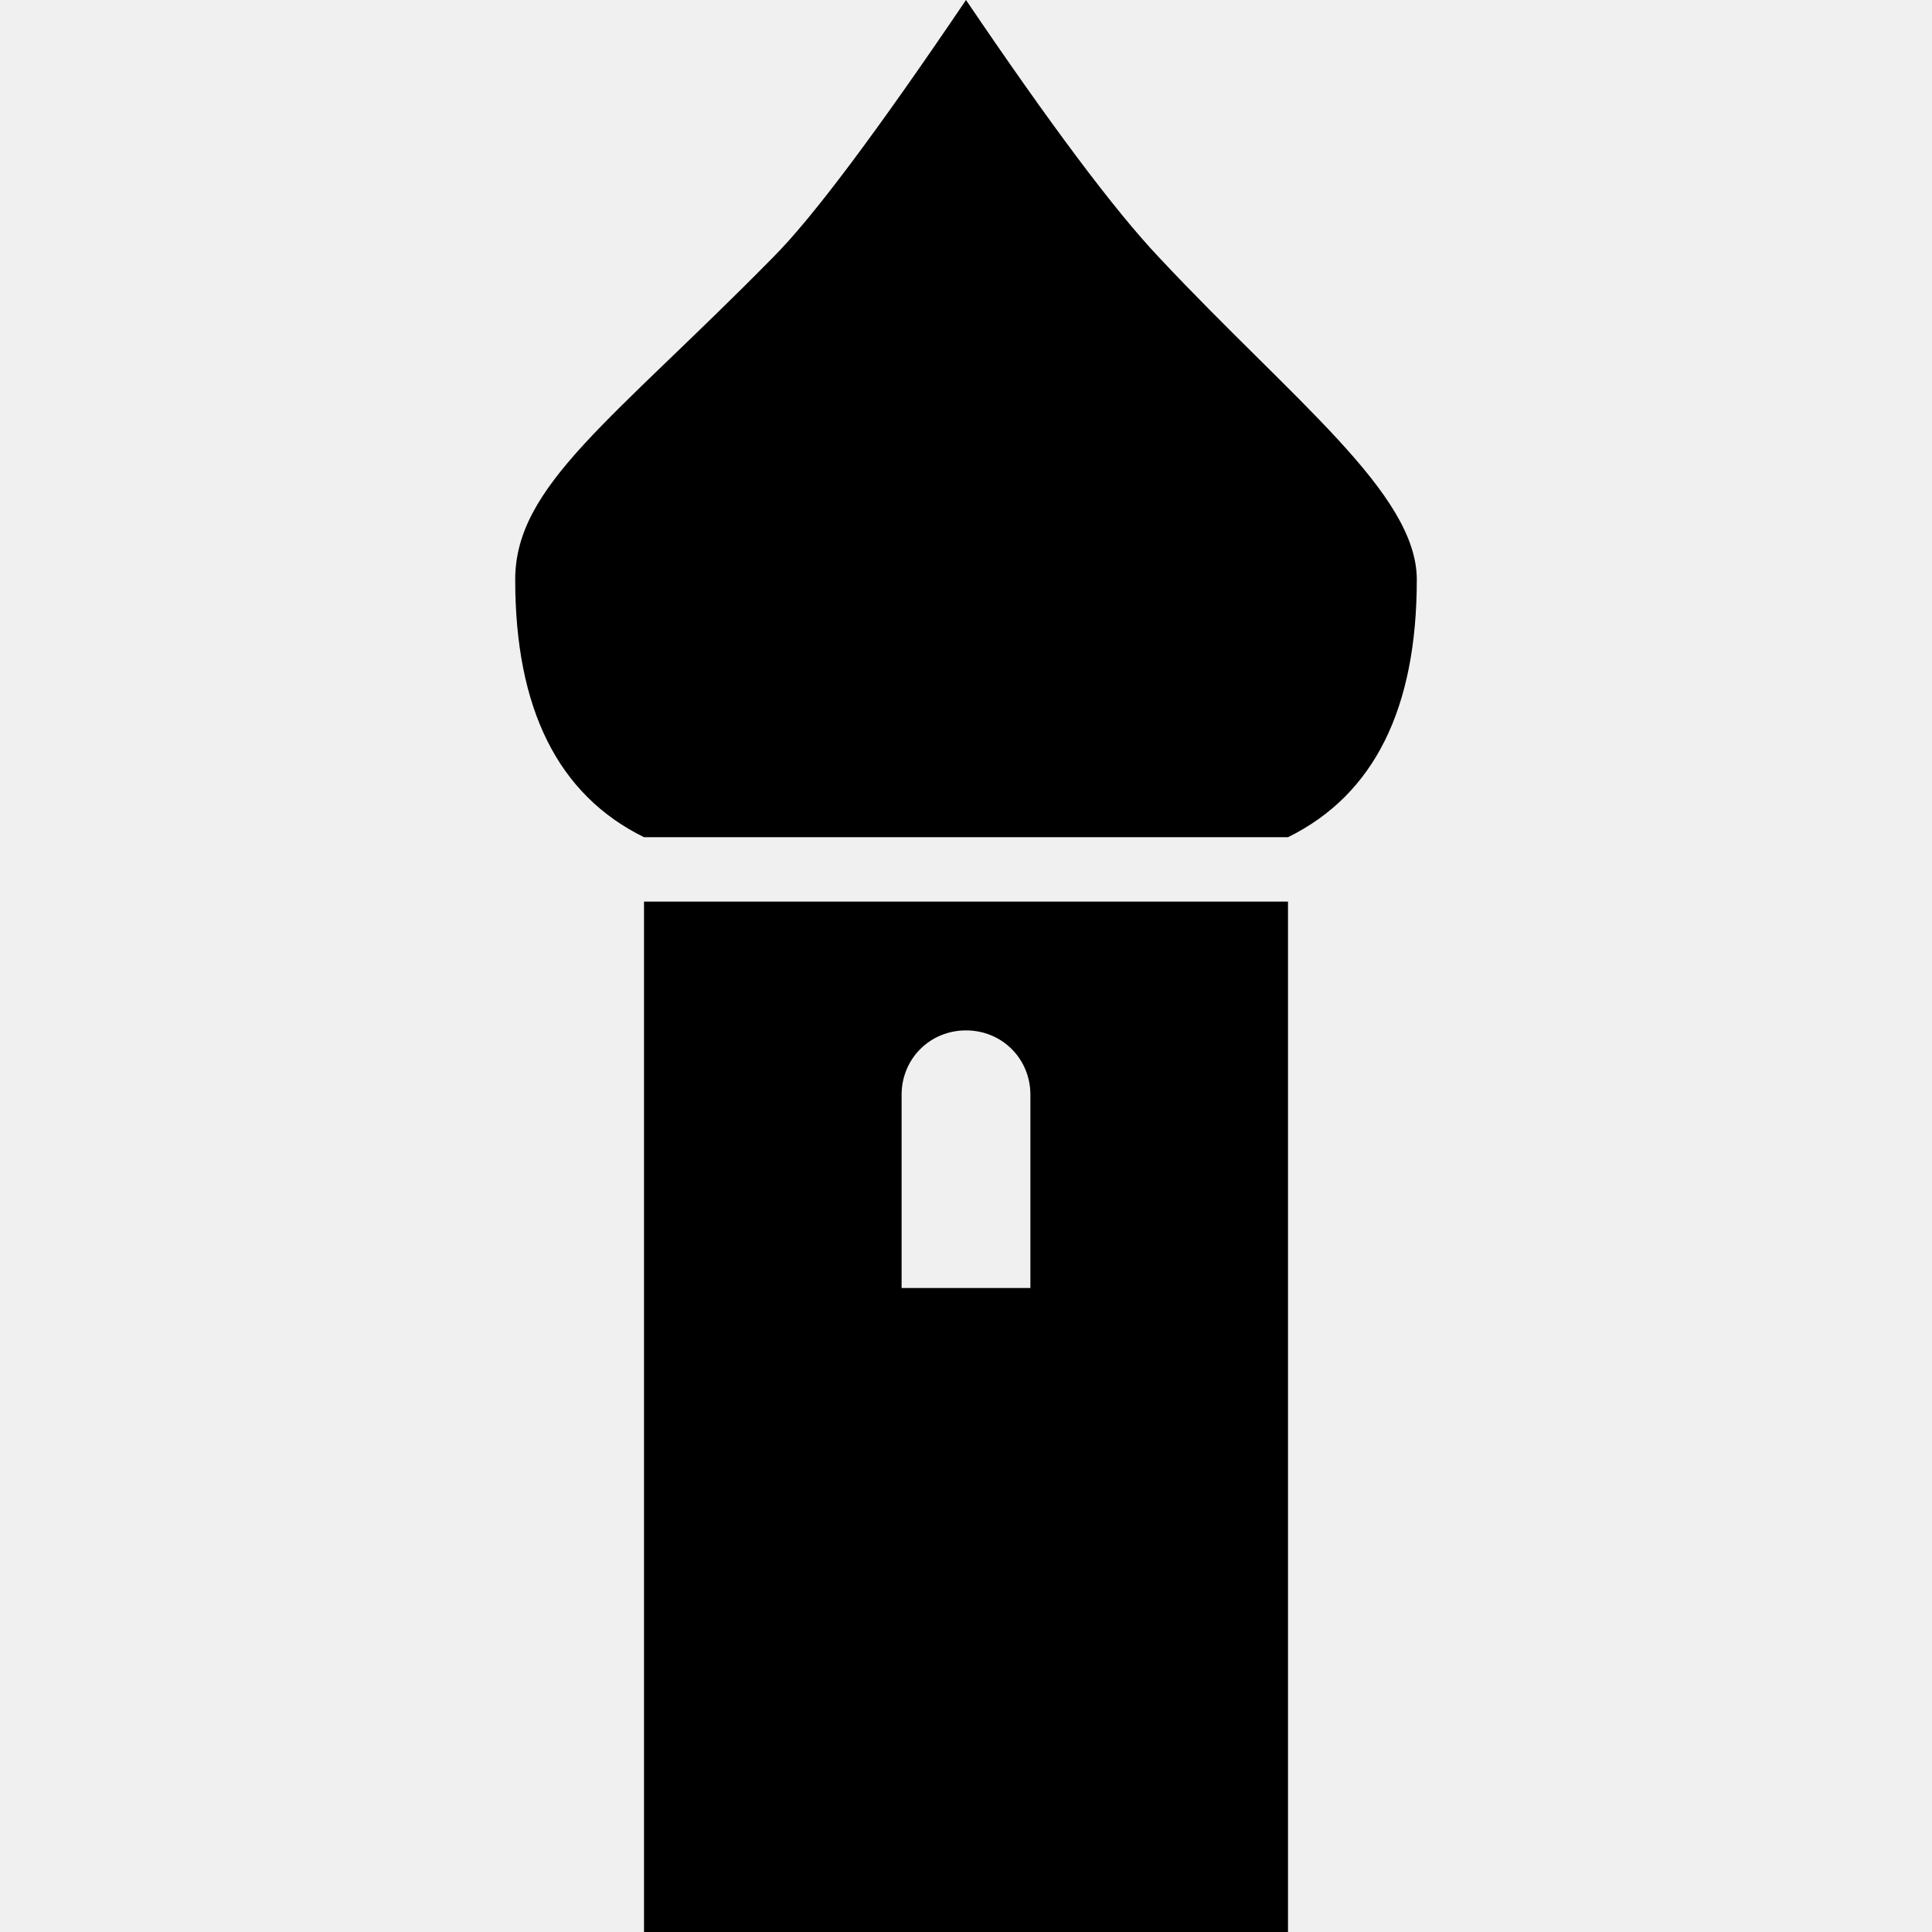
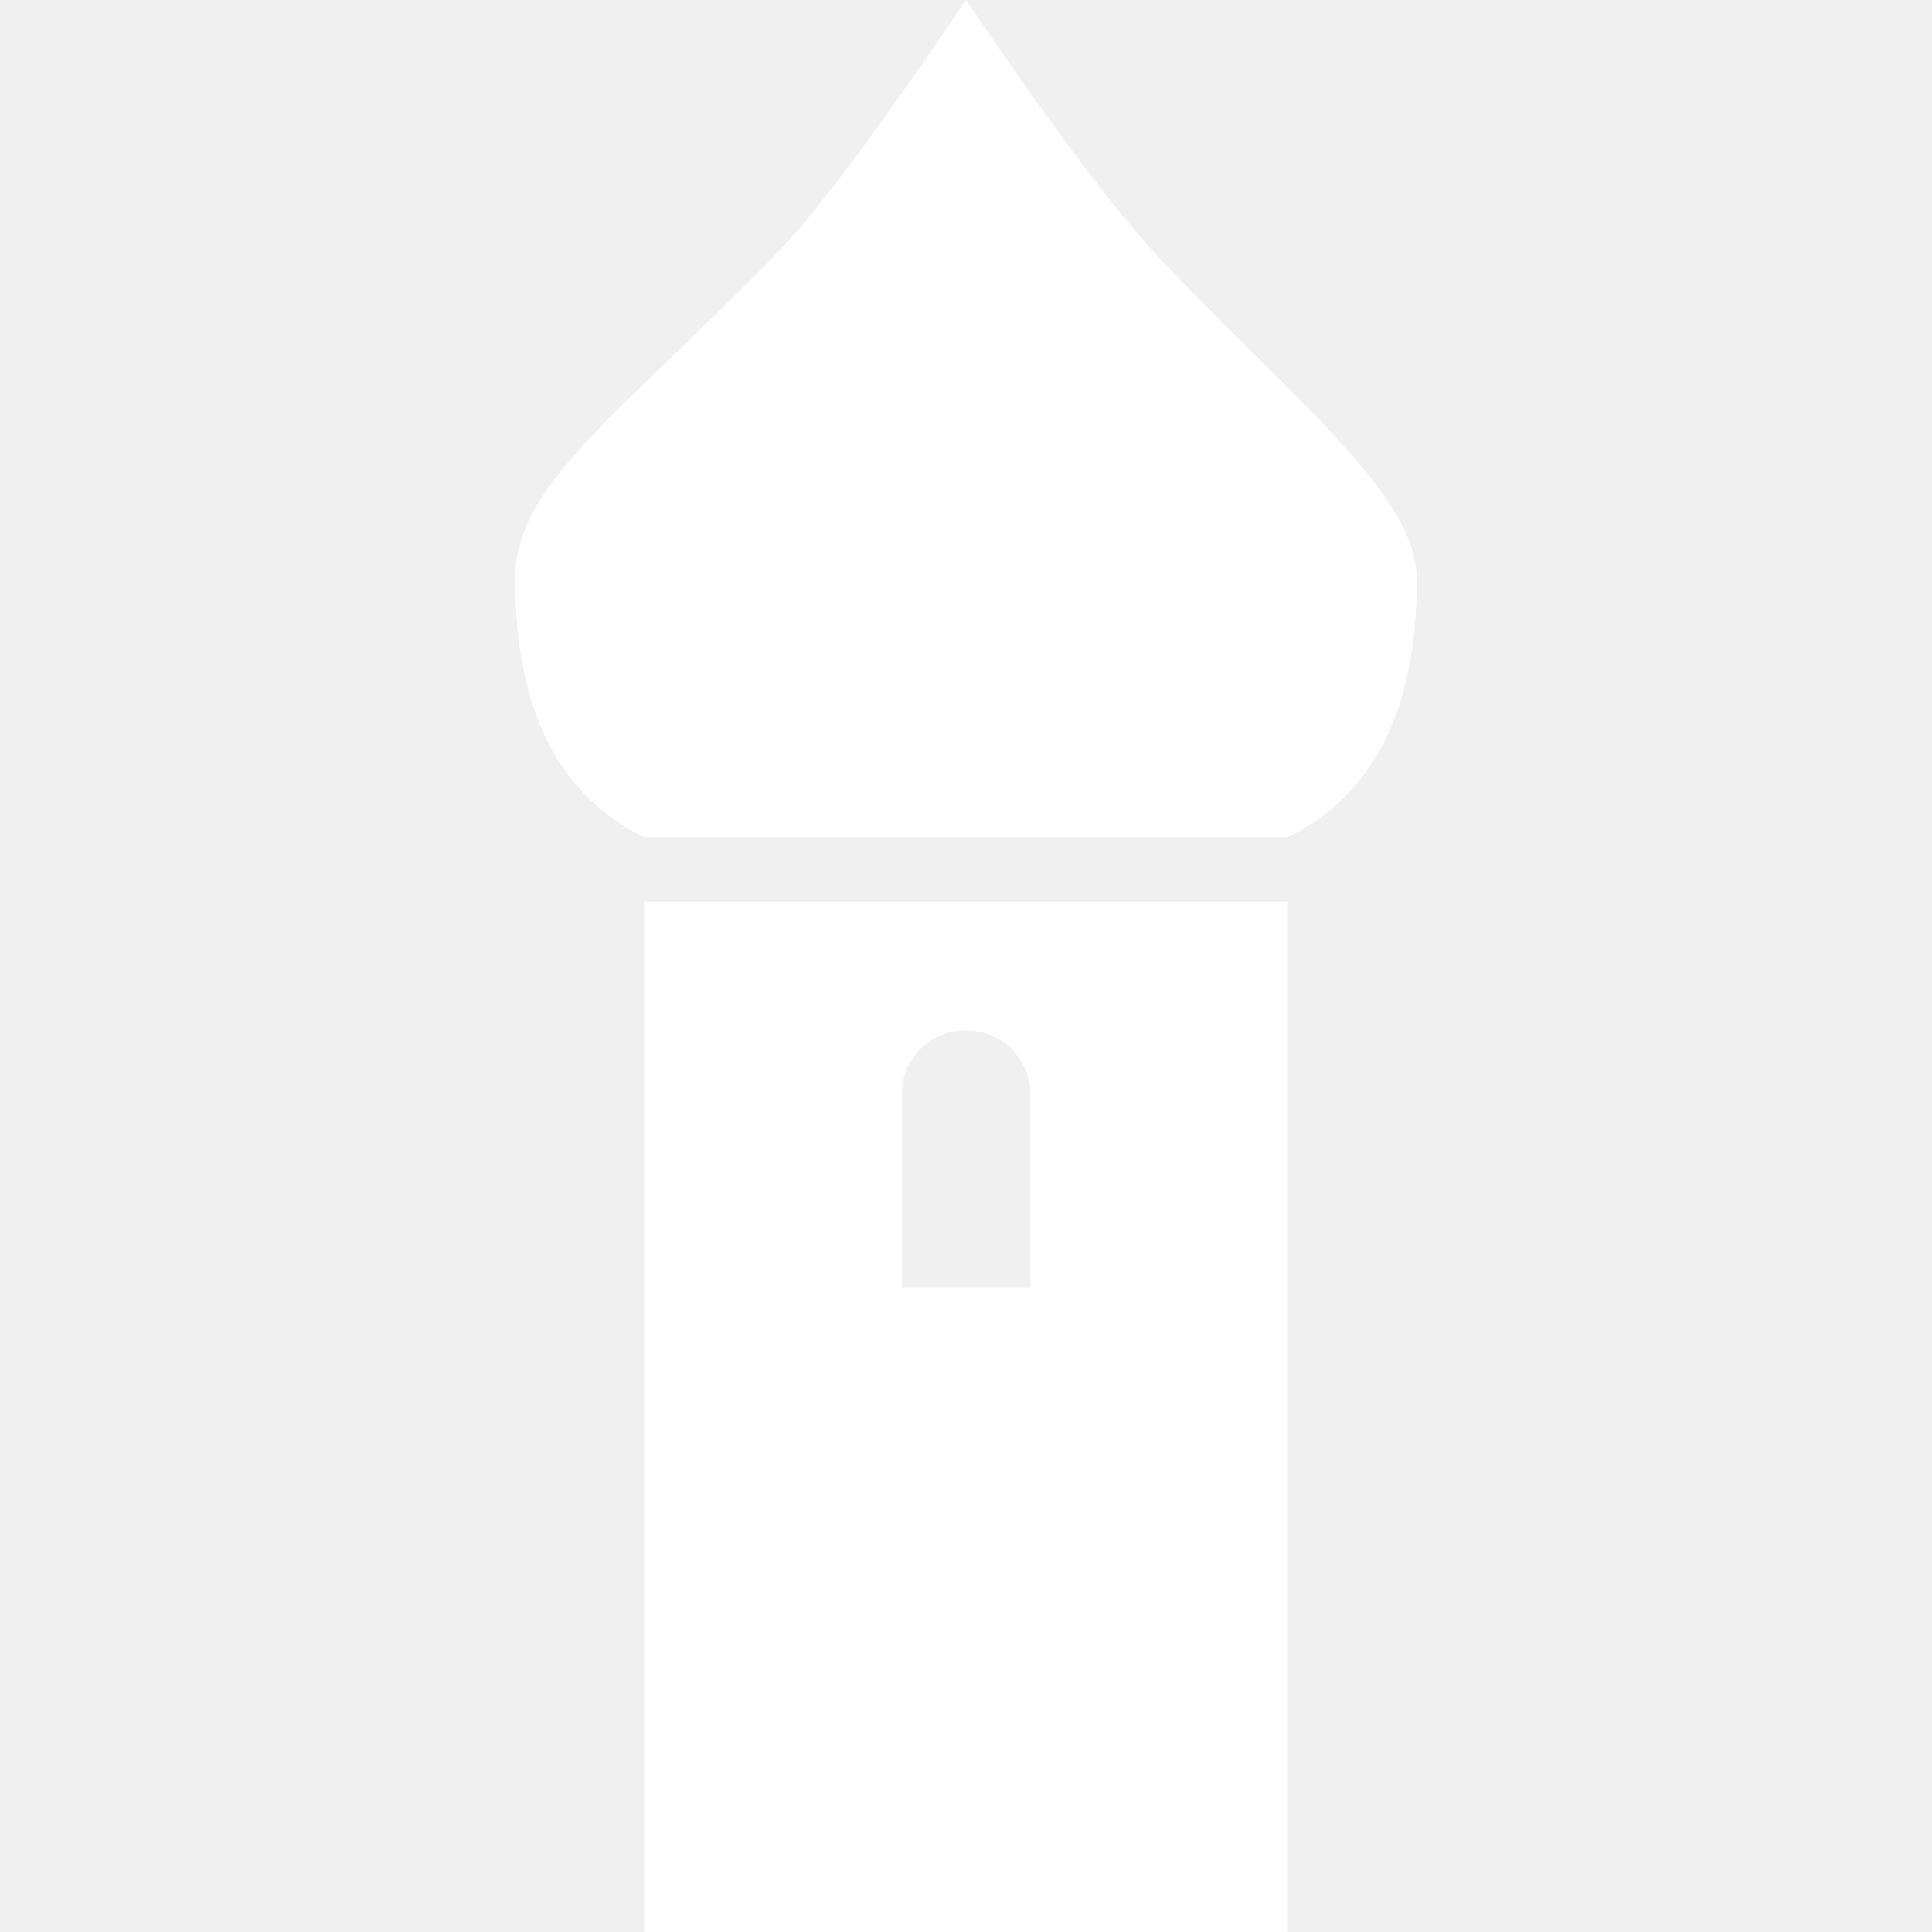
- <svg xmlns="http://www.w3.org/2000/svg" viewBox="0 0 15 15">
+ <svg xmlns="http://www.w3.org/2000/svg" fill="#FFFFFF" viewBox="0 0 15 15">
  <path d="M7.5 0C8.15 0.96 8.65 1.63 9 2C10.04 3.11 11 3.83 11 4.5C11 5.5 10.67 6.17 10 6.5L5 6.5C4.33 6.17 4 5.5 4 4.5C4 3.77 4.75 3.27 6 2C6.31 1.69 6.81 1.02 7.5 0ZM5 7L10 7L10 15L5 15L5 7ZM7.5 8C7.22 8 7 8.22 7 8.5L7 10L8 10L8 8.5C8 8.22 7.78 8 7.5 8Z" />
</svg>
